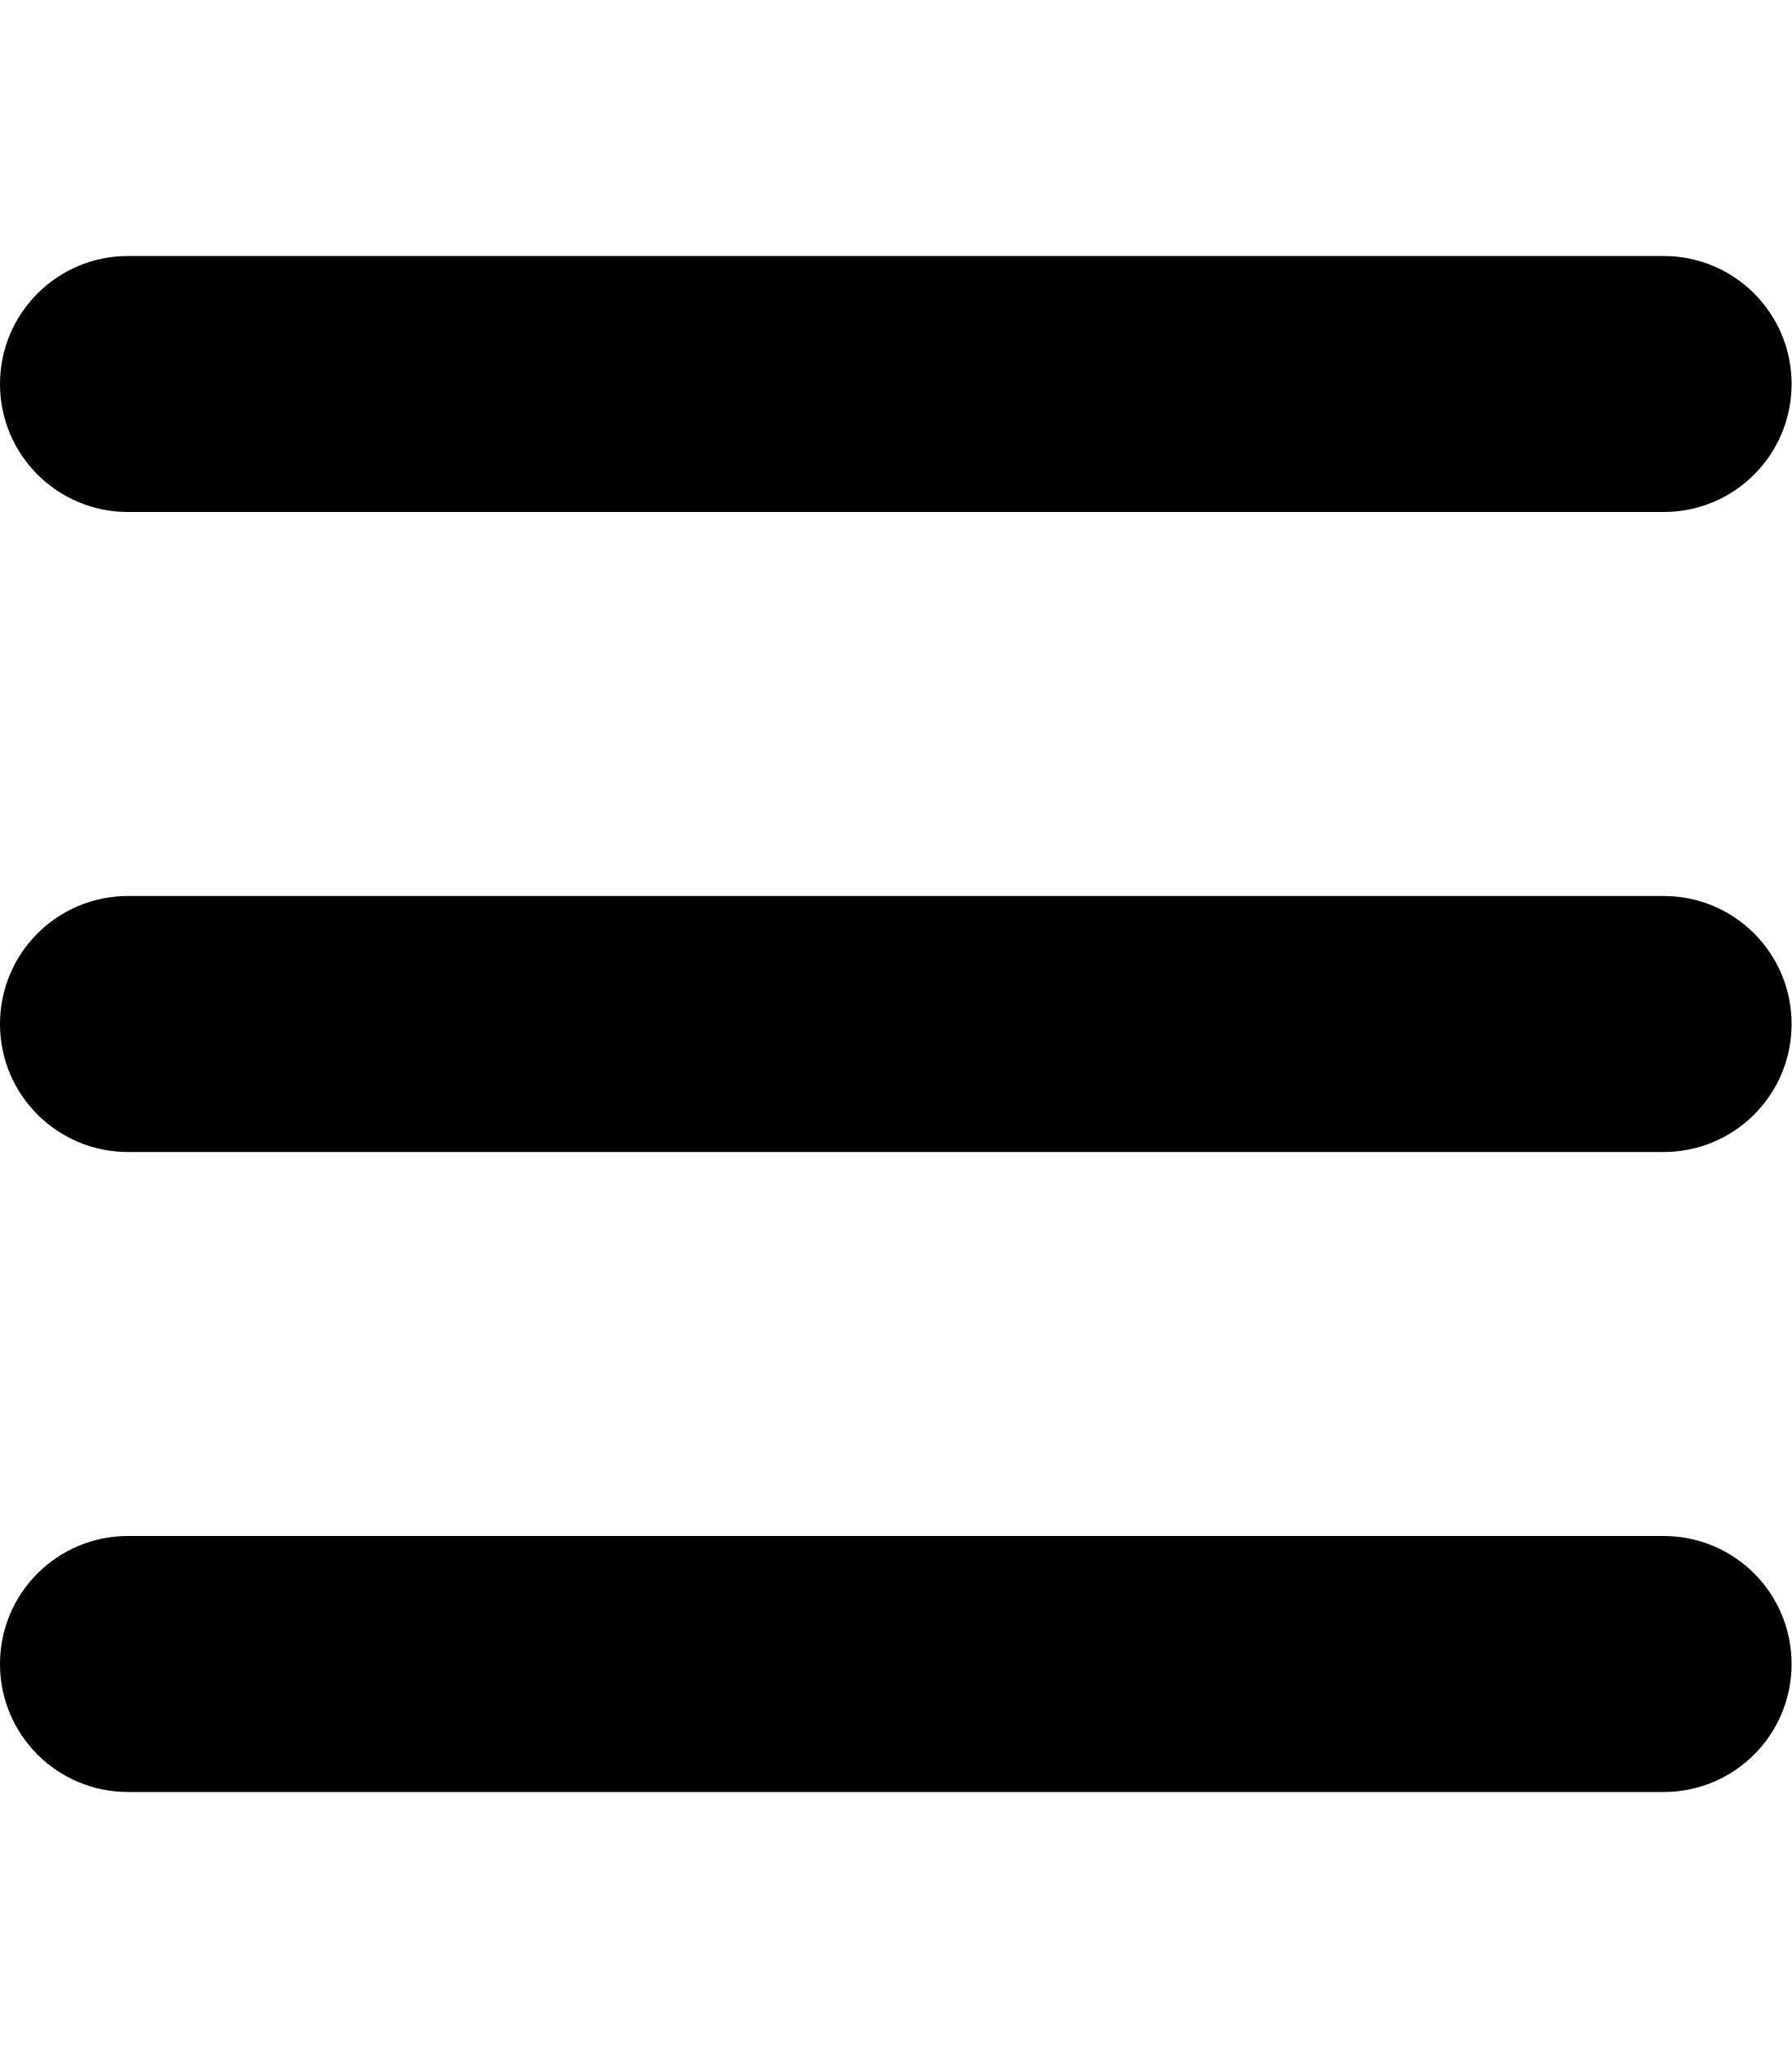
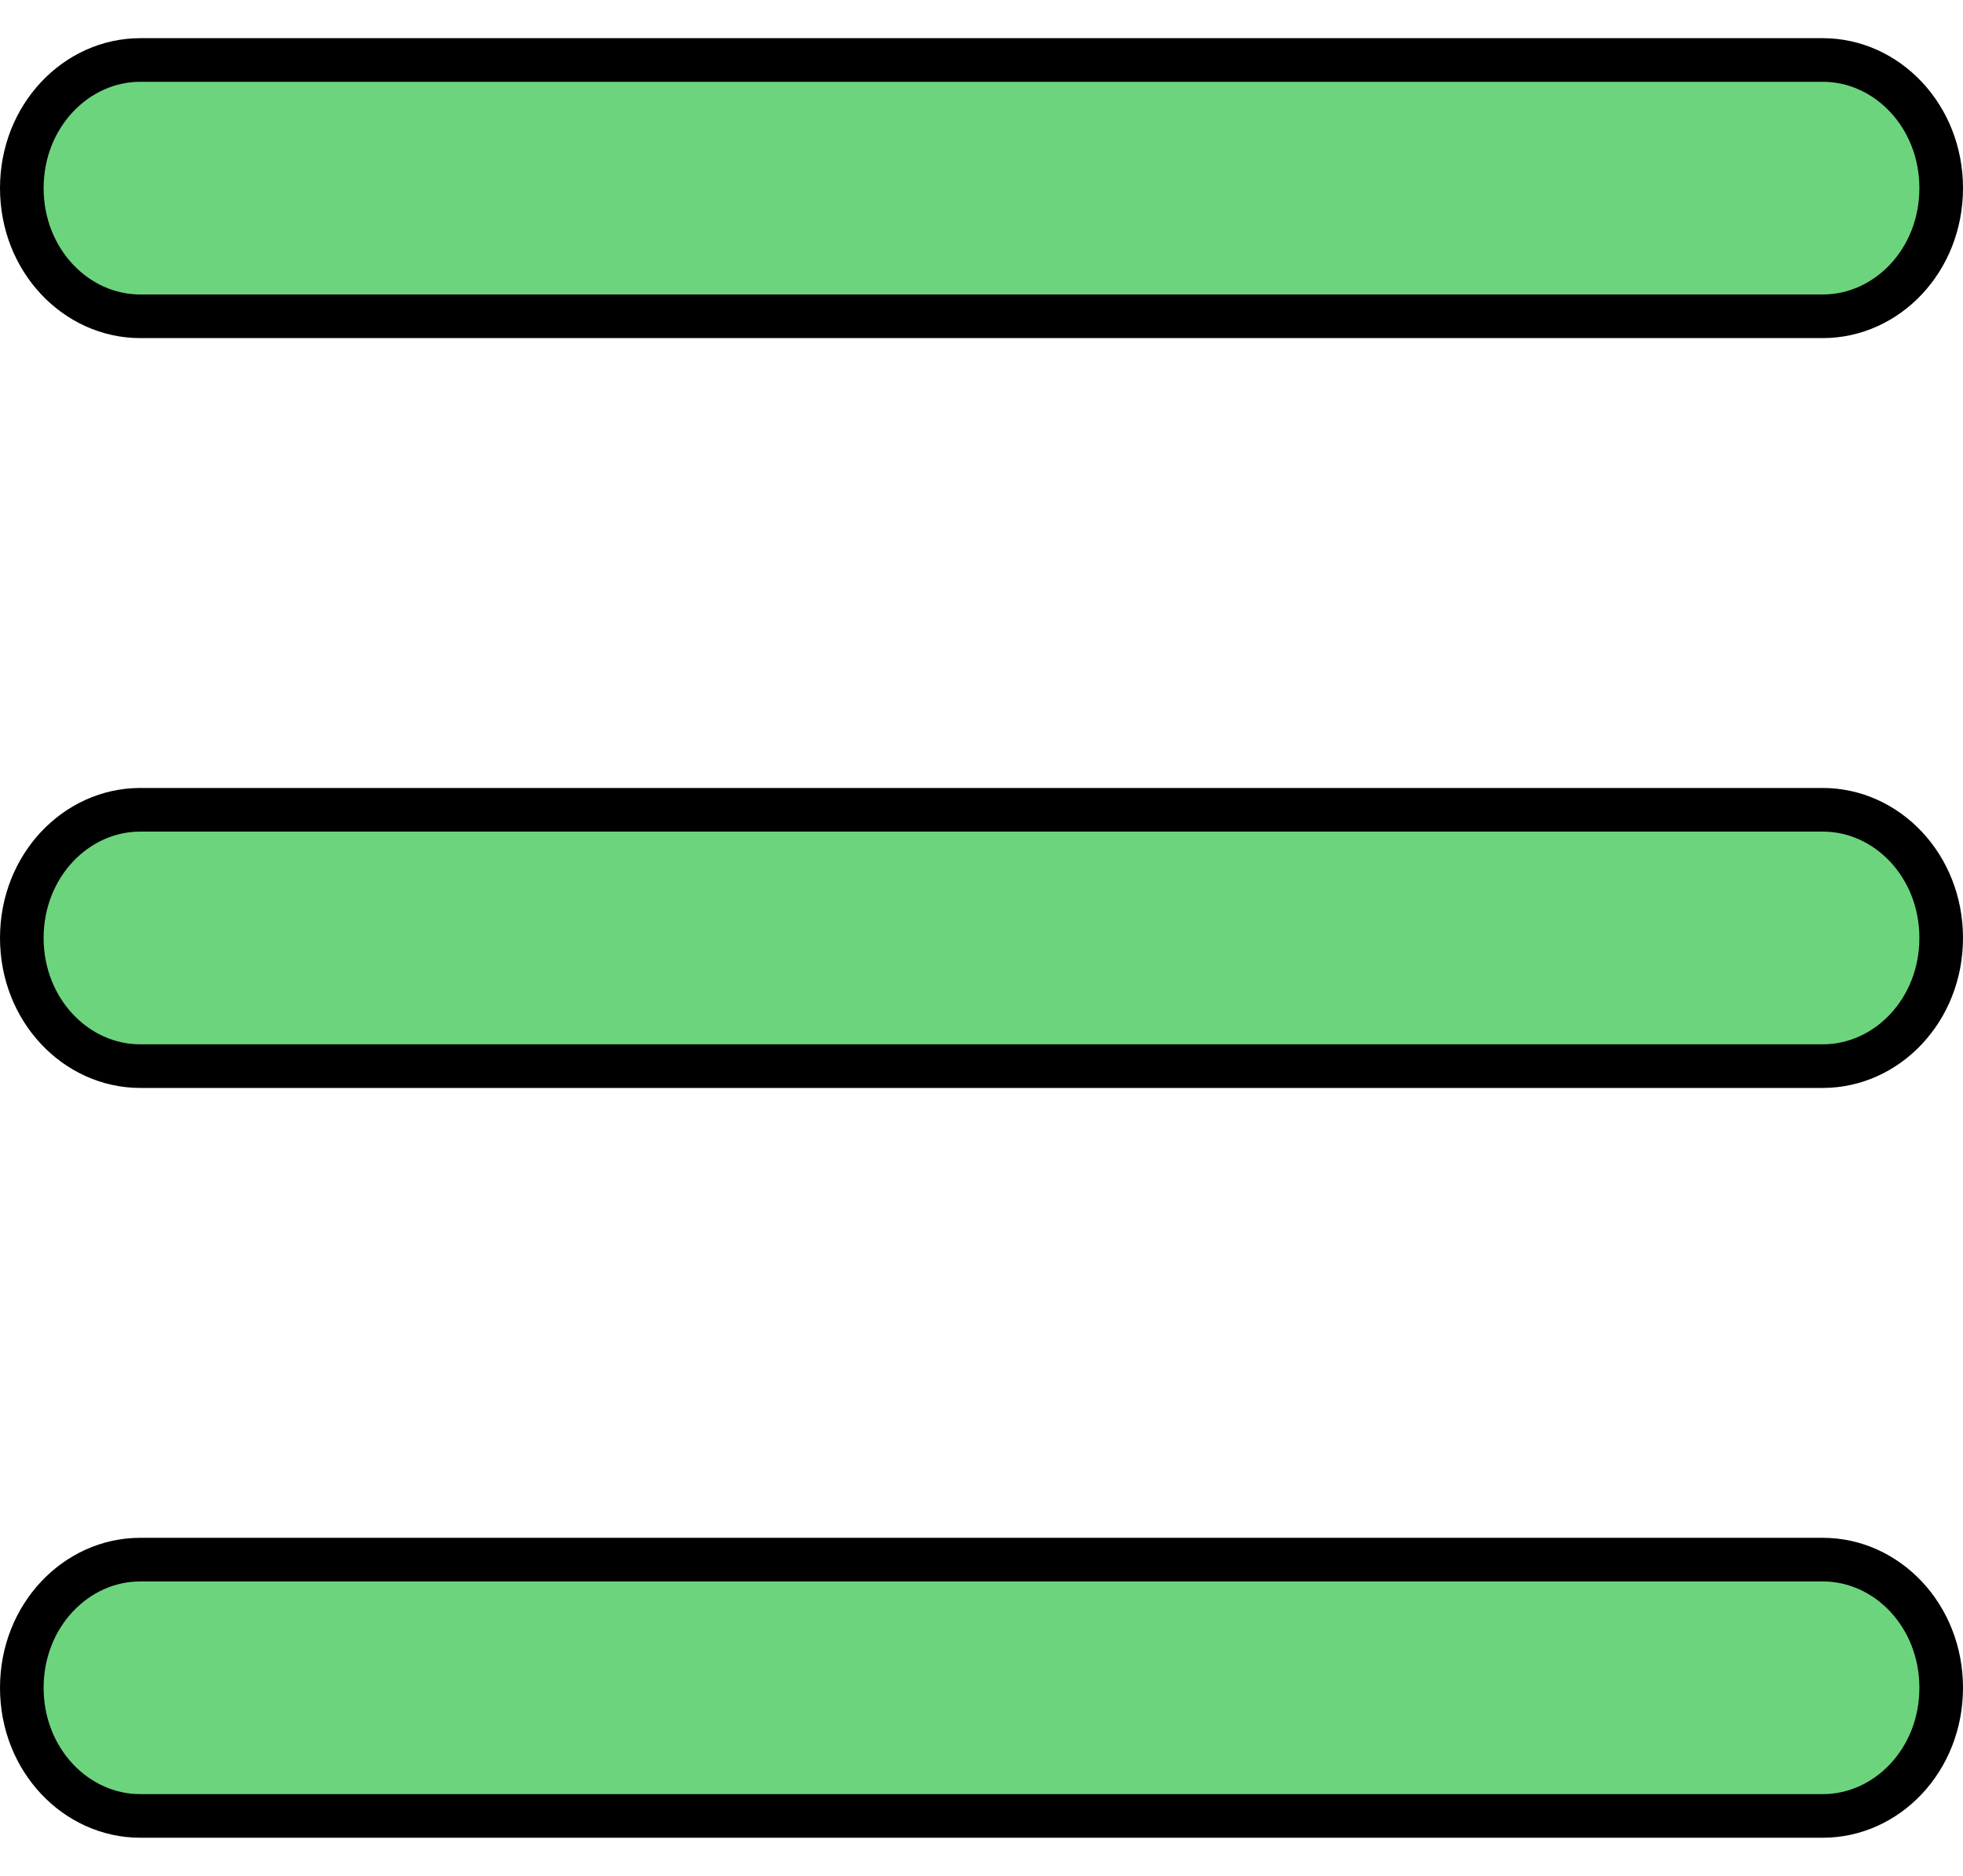
- <svg xmlns="http://www.w3.org/2000/svg" viewBox="0 0 448 512">
-   <path d="M0 96C0 78.33 14.33 64 32 64H416C433.7 64 448 78.33 448 96C448 113.7 433.7 128 416 128H32C14.33 128 0 113.7 0 96zM0 256C0 238.3 14.33 224 32 224H416C433.7 224 448 238.3 448 256C448 273.7 433.7 288 416 288H32C14.33 288 0 273.7 0 256zM416 448H32C14.33 448 0 433.7 0 416C0 398.3 14.33 384 32 384H416C433.7 384 448 398.3 448 416C448 433.7 433.7 448 416 448z" />
+ <svg xmlns="http://www.w3.org/2000/svg" width="45" height="43" viewBox="0 0 45 43" fill="none">
+   <path d="M0.5 4.312C0.5 2.658 1.747 1.375 3.214 1.375H41.786C43.256 1.375 44.5 2.658 44.5 4.312C44.5 5.97 43.256 7.25 41.786 7.25H3.214C1.746 7.25 0.5 5.97 0.5 4.312ZM0.5 21.5C0.5 19.843 1.746 18.562 3.214 18.562H41.786C43.256 18.562 44.5 19.843 44.5 21.5C44.5 23.157 43.256 24.438 41.786 24.438H3.214C1.746 24.438 0.5 23.157 0.5 21.5ZM41.786 41.625H3.214C1.746 41.625 0.5 40.345 0.5 38.688C0.5 37.03 1.746 35.75 3.214 35.75H41.786C43.256 35.75 44.5 37.03 44.5 38.688C44.5 40.345 43.256 41.625 41.786 41.625Z" fill="#6DD47E" stroke="black" />
</svg>
